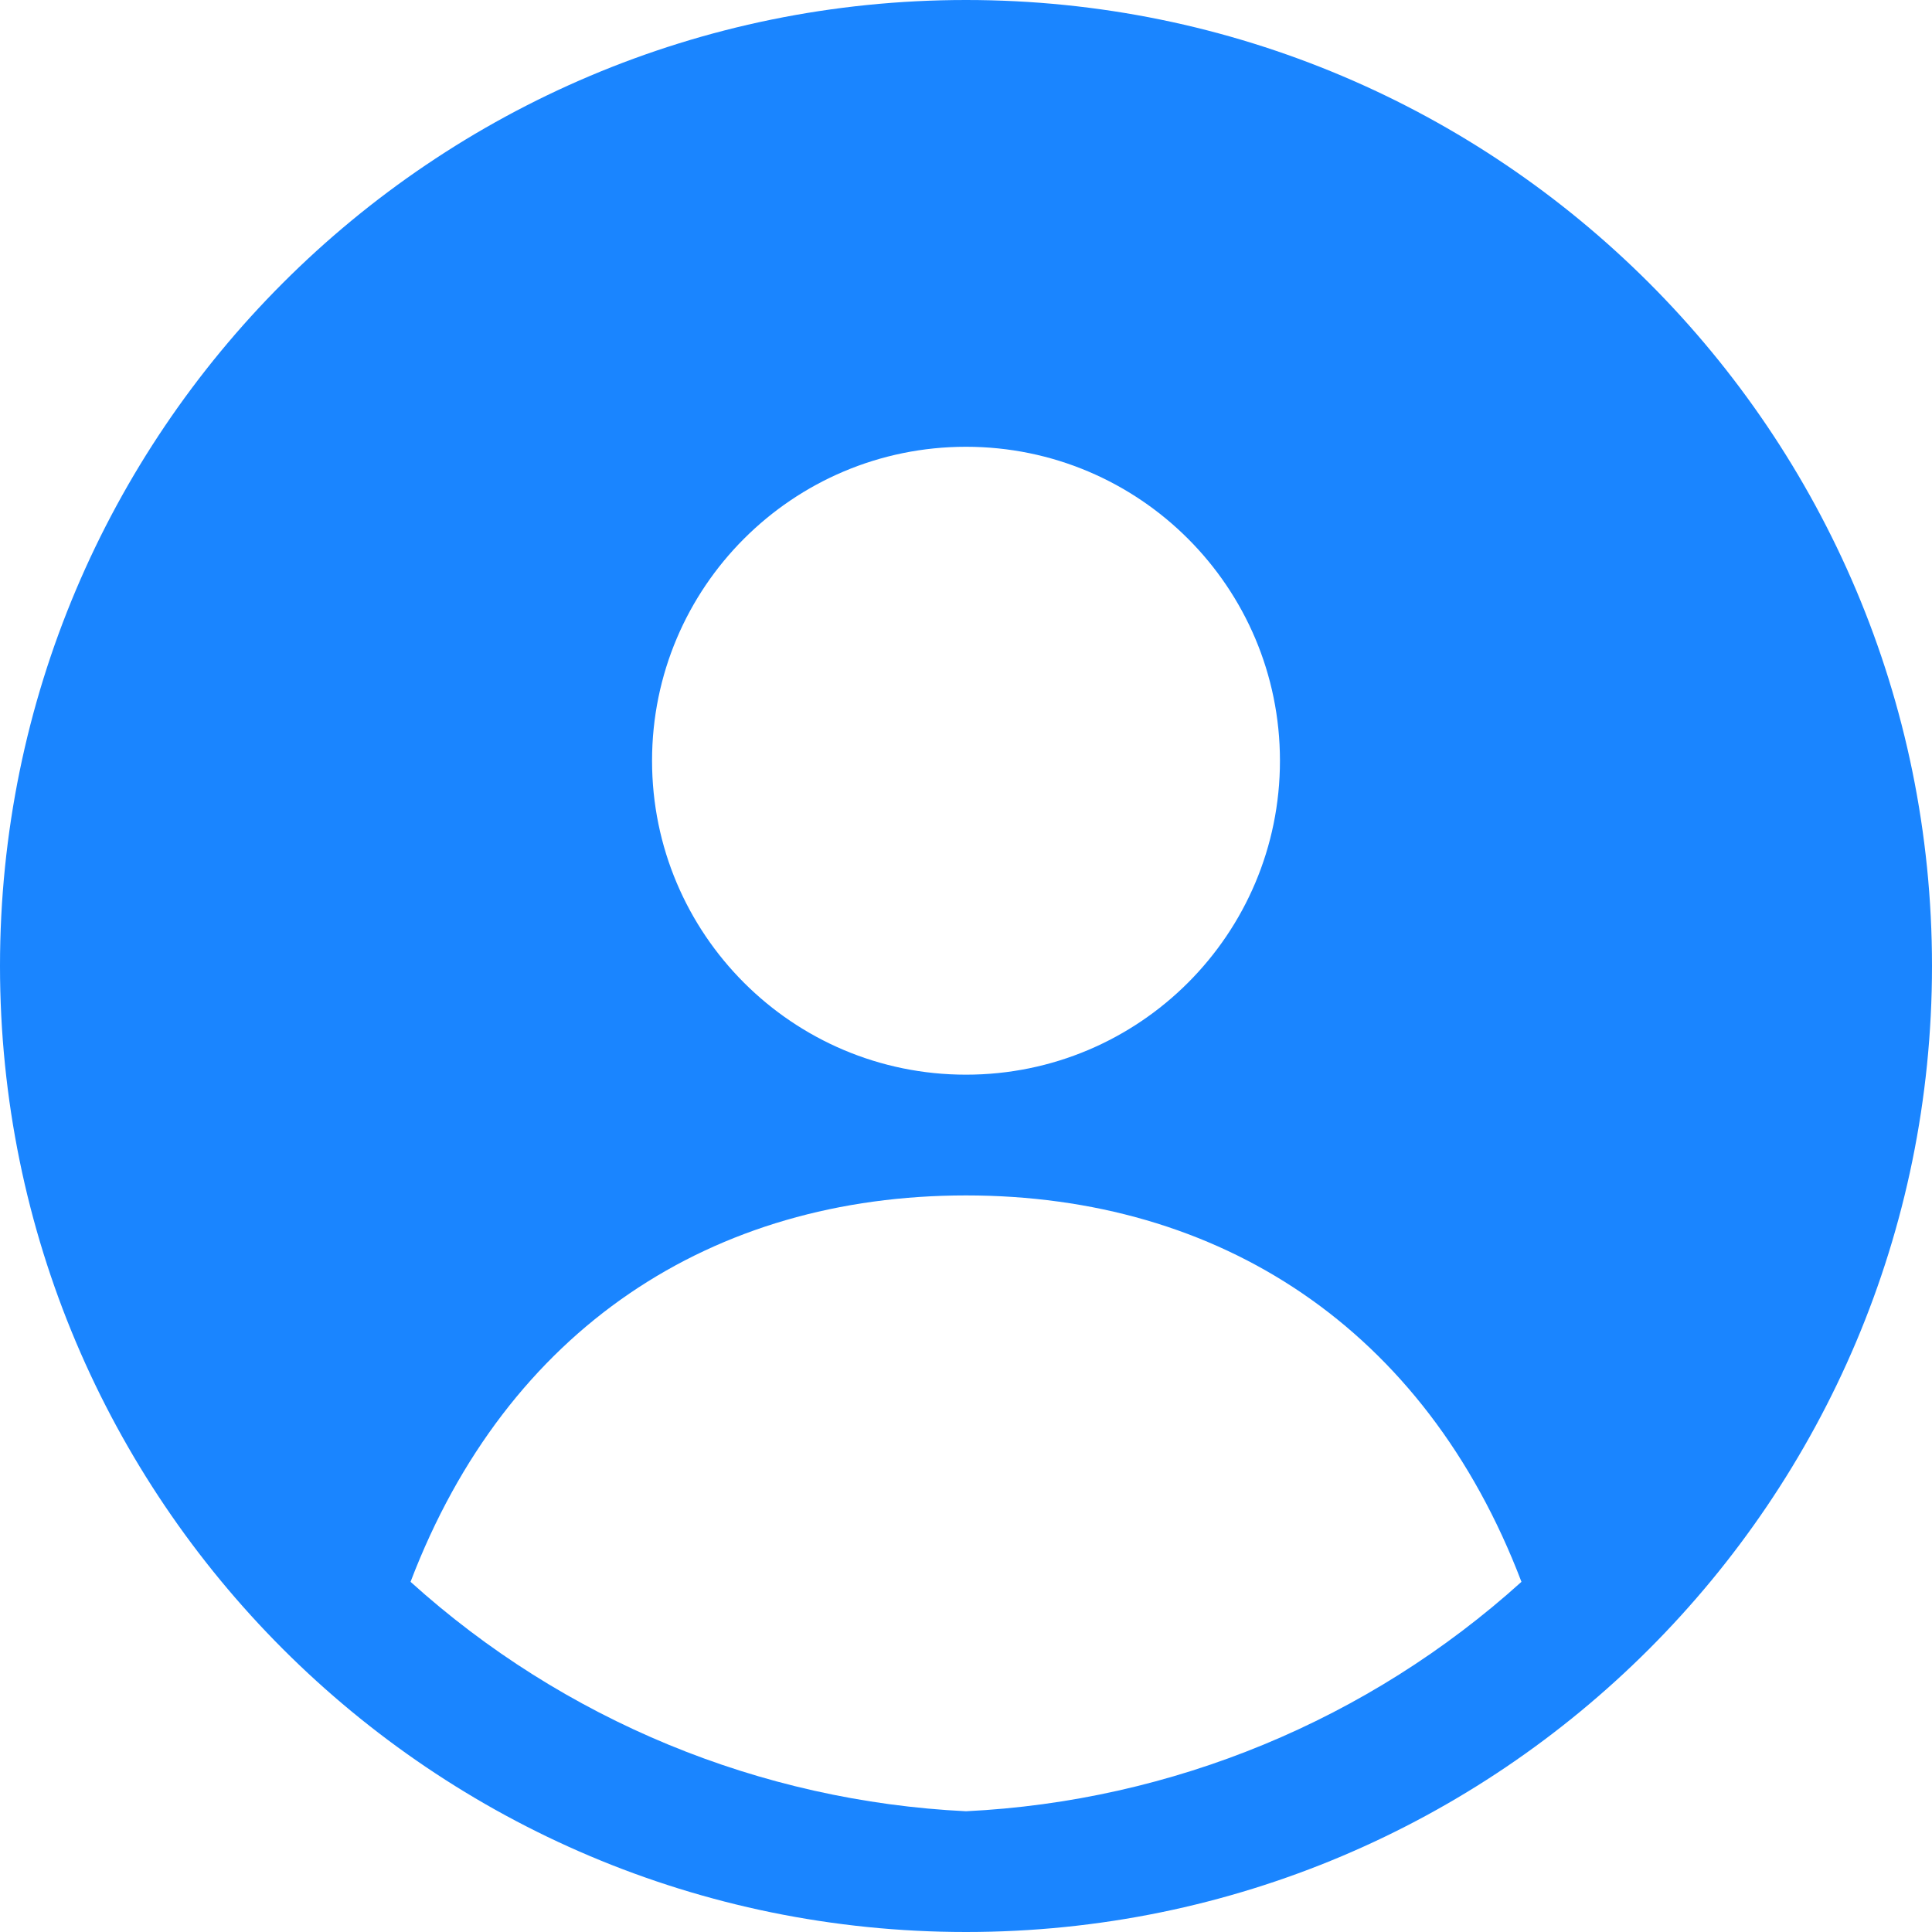
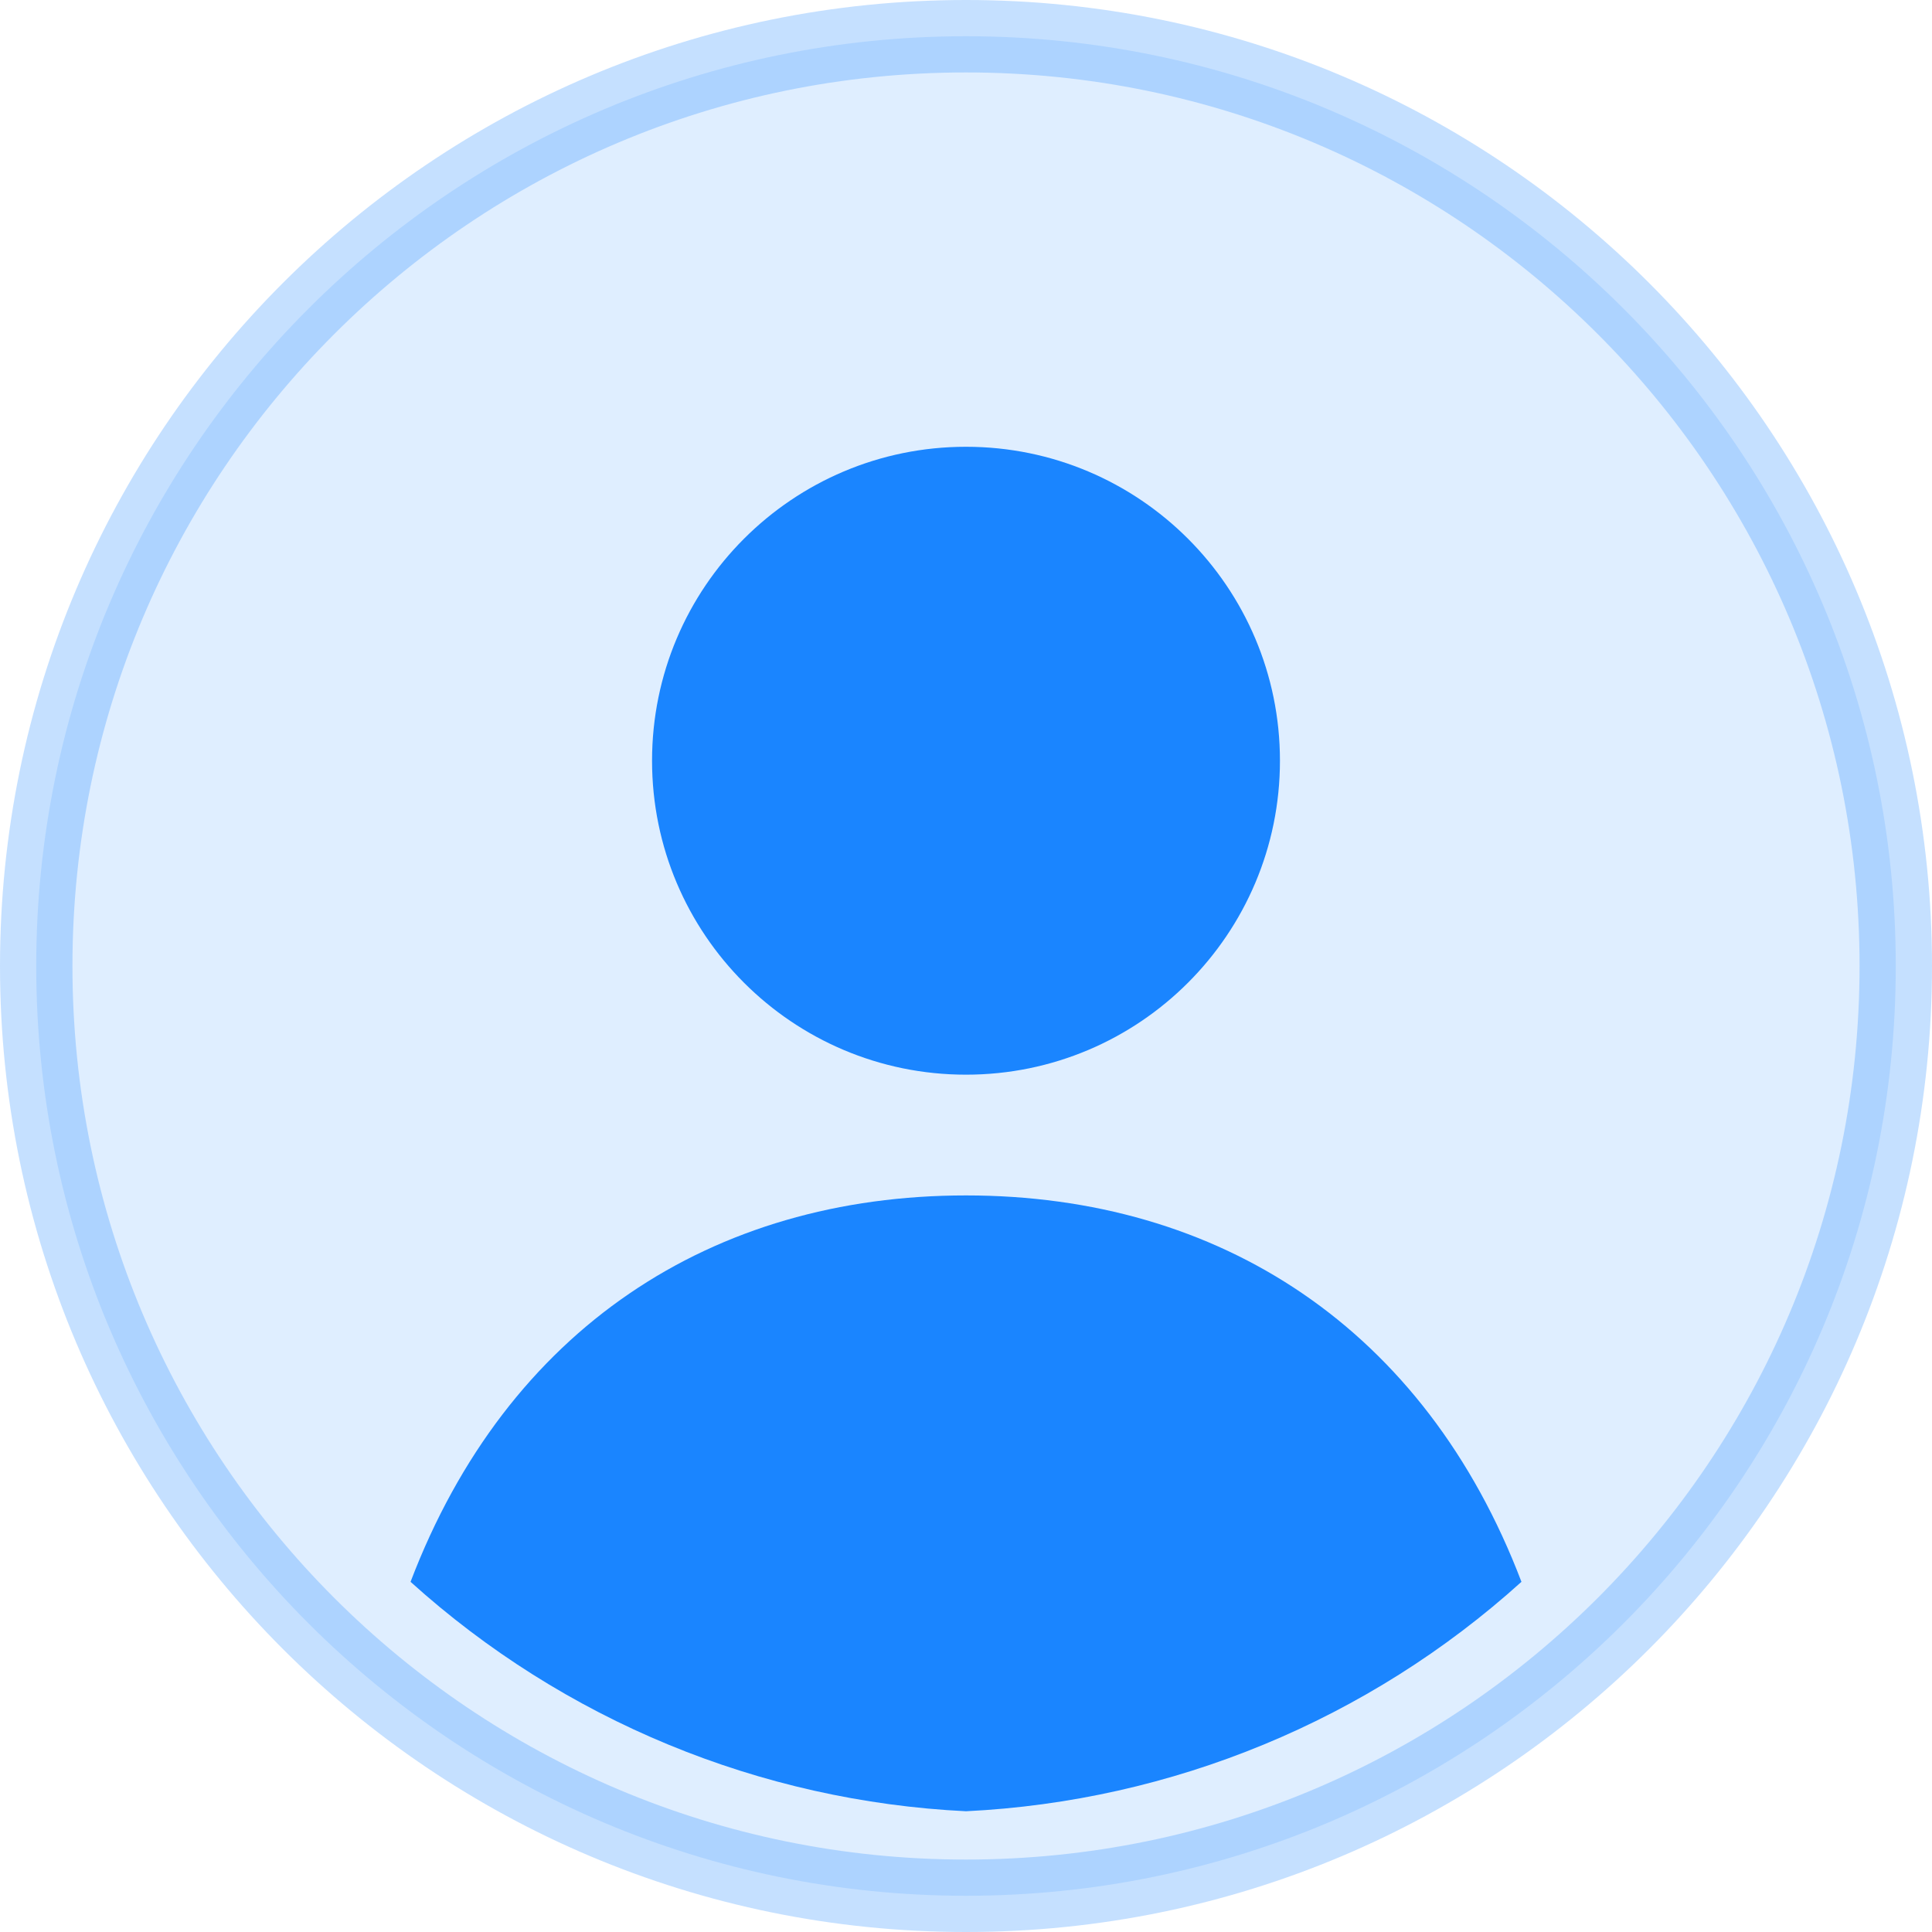
<svg xmlns="http://www.w3.org/2000/svg" viewBox="0 0 16 16">
-   <path fill="#1a85ff" fill-rule="evenodd" d="M8 0a8 8 0 1 0 0 16A8 8 0 1 0 8 0zm0 3.7a2.6 2.6 0 1 1 0 5.2 2.6 2.6 0 0 1 0-5.2zM3.4 13.1C4.2 11 5.9 9.9 8 9.9s3.8 1.1 4.6 3.2A7.4 7.4 0 0 1 8 15a7.4 7.4 0 0 1-4.6-1.9z" />
+   <circle cx="8" cy="8" r="7.7" fill="#1a85ff" fill-opacity=".14" stroke="#1a85ff" stroke-opacity=".25" stroke-width=".6" />
+   <path fill="#1a85ff" d="M8 3.7a2.6 2.6 0 1 1 0 5.2 2.6 2.6 0 0 1 0-5.2zM3.4 13.1C4.2 11 5.9 9.9 8 9.9s3.8 1.1 4.6 3.2A7.4 7.4 0 0 1 8 15a7.4 7.4 0 0 1-4.6-1.9z" />
</svg>
